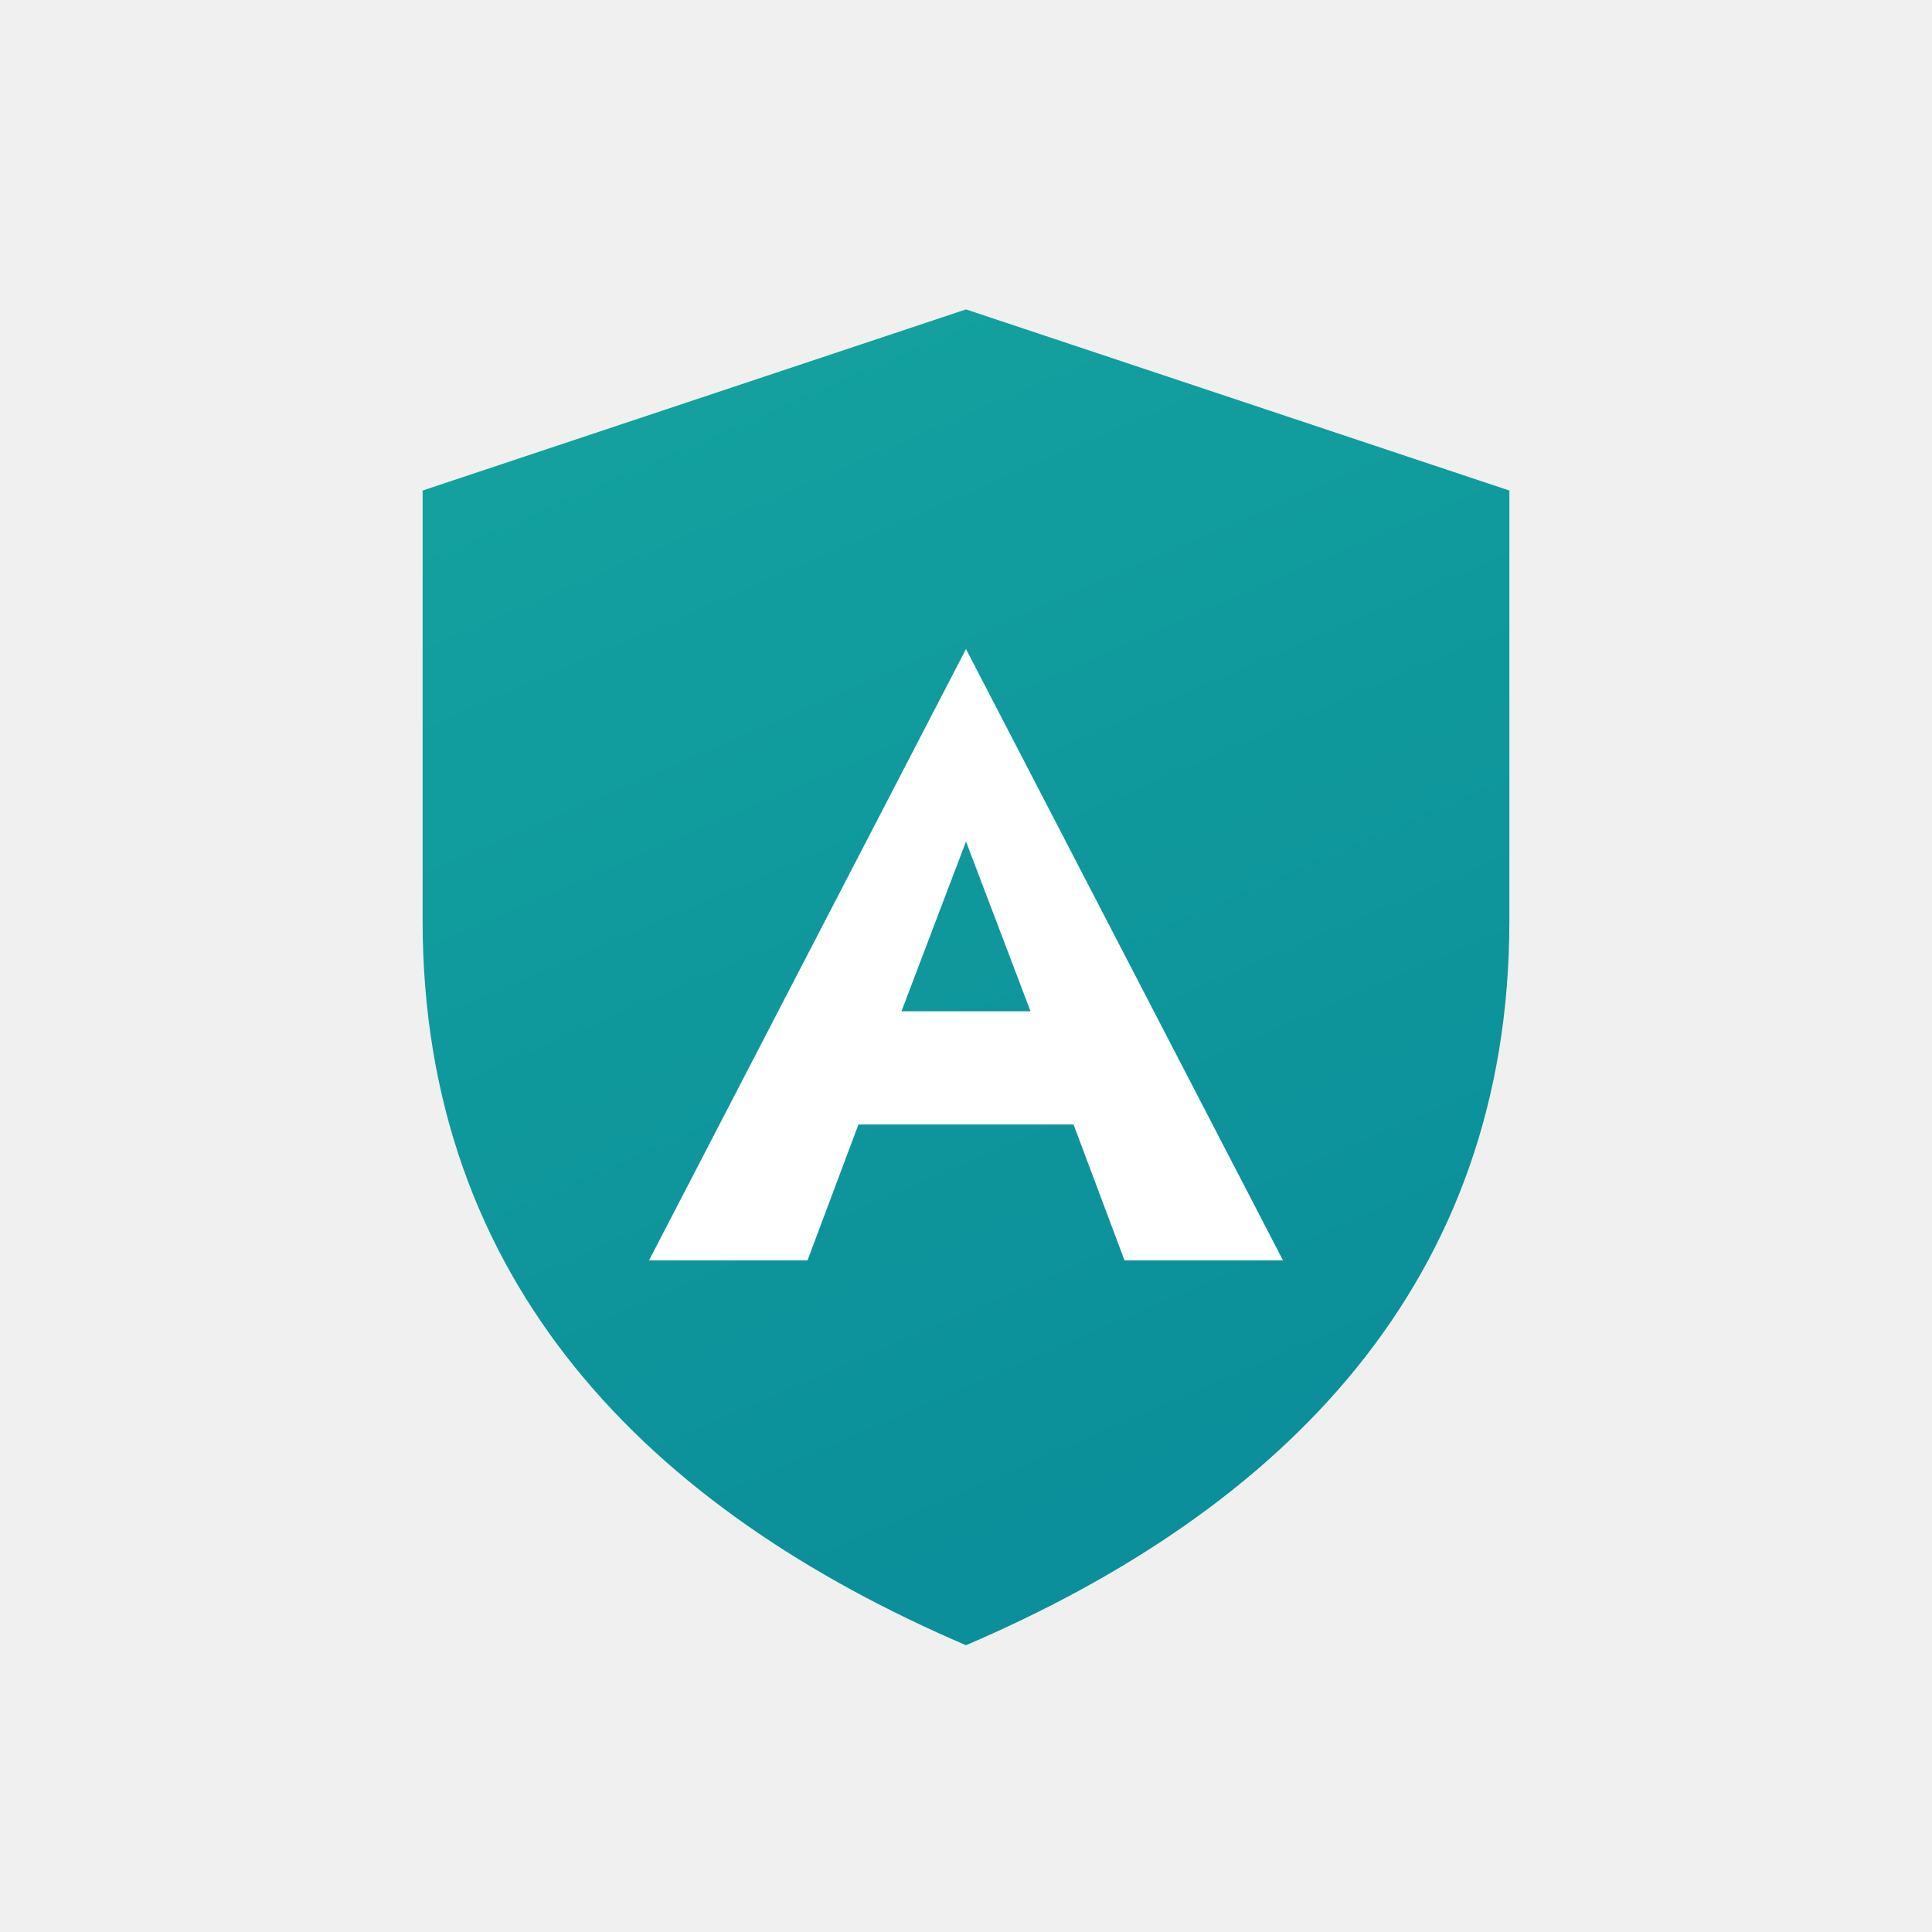
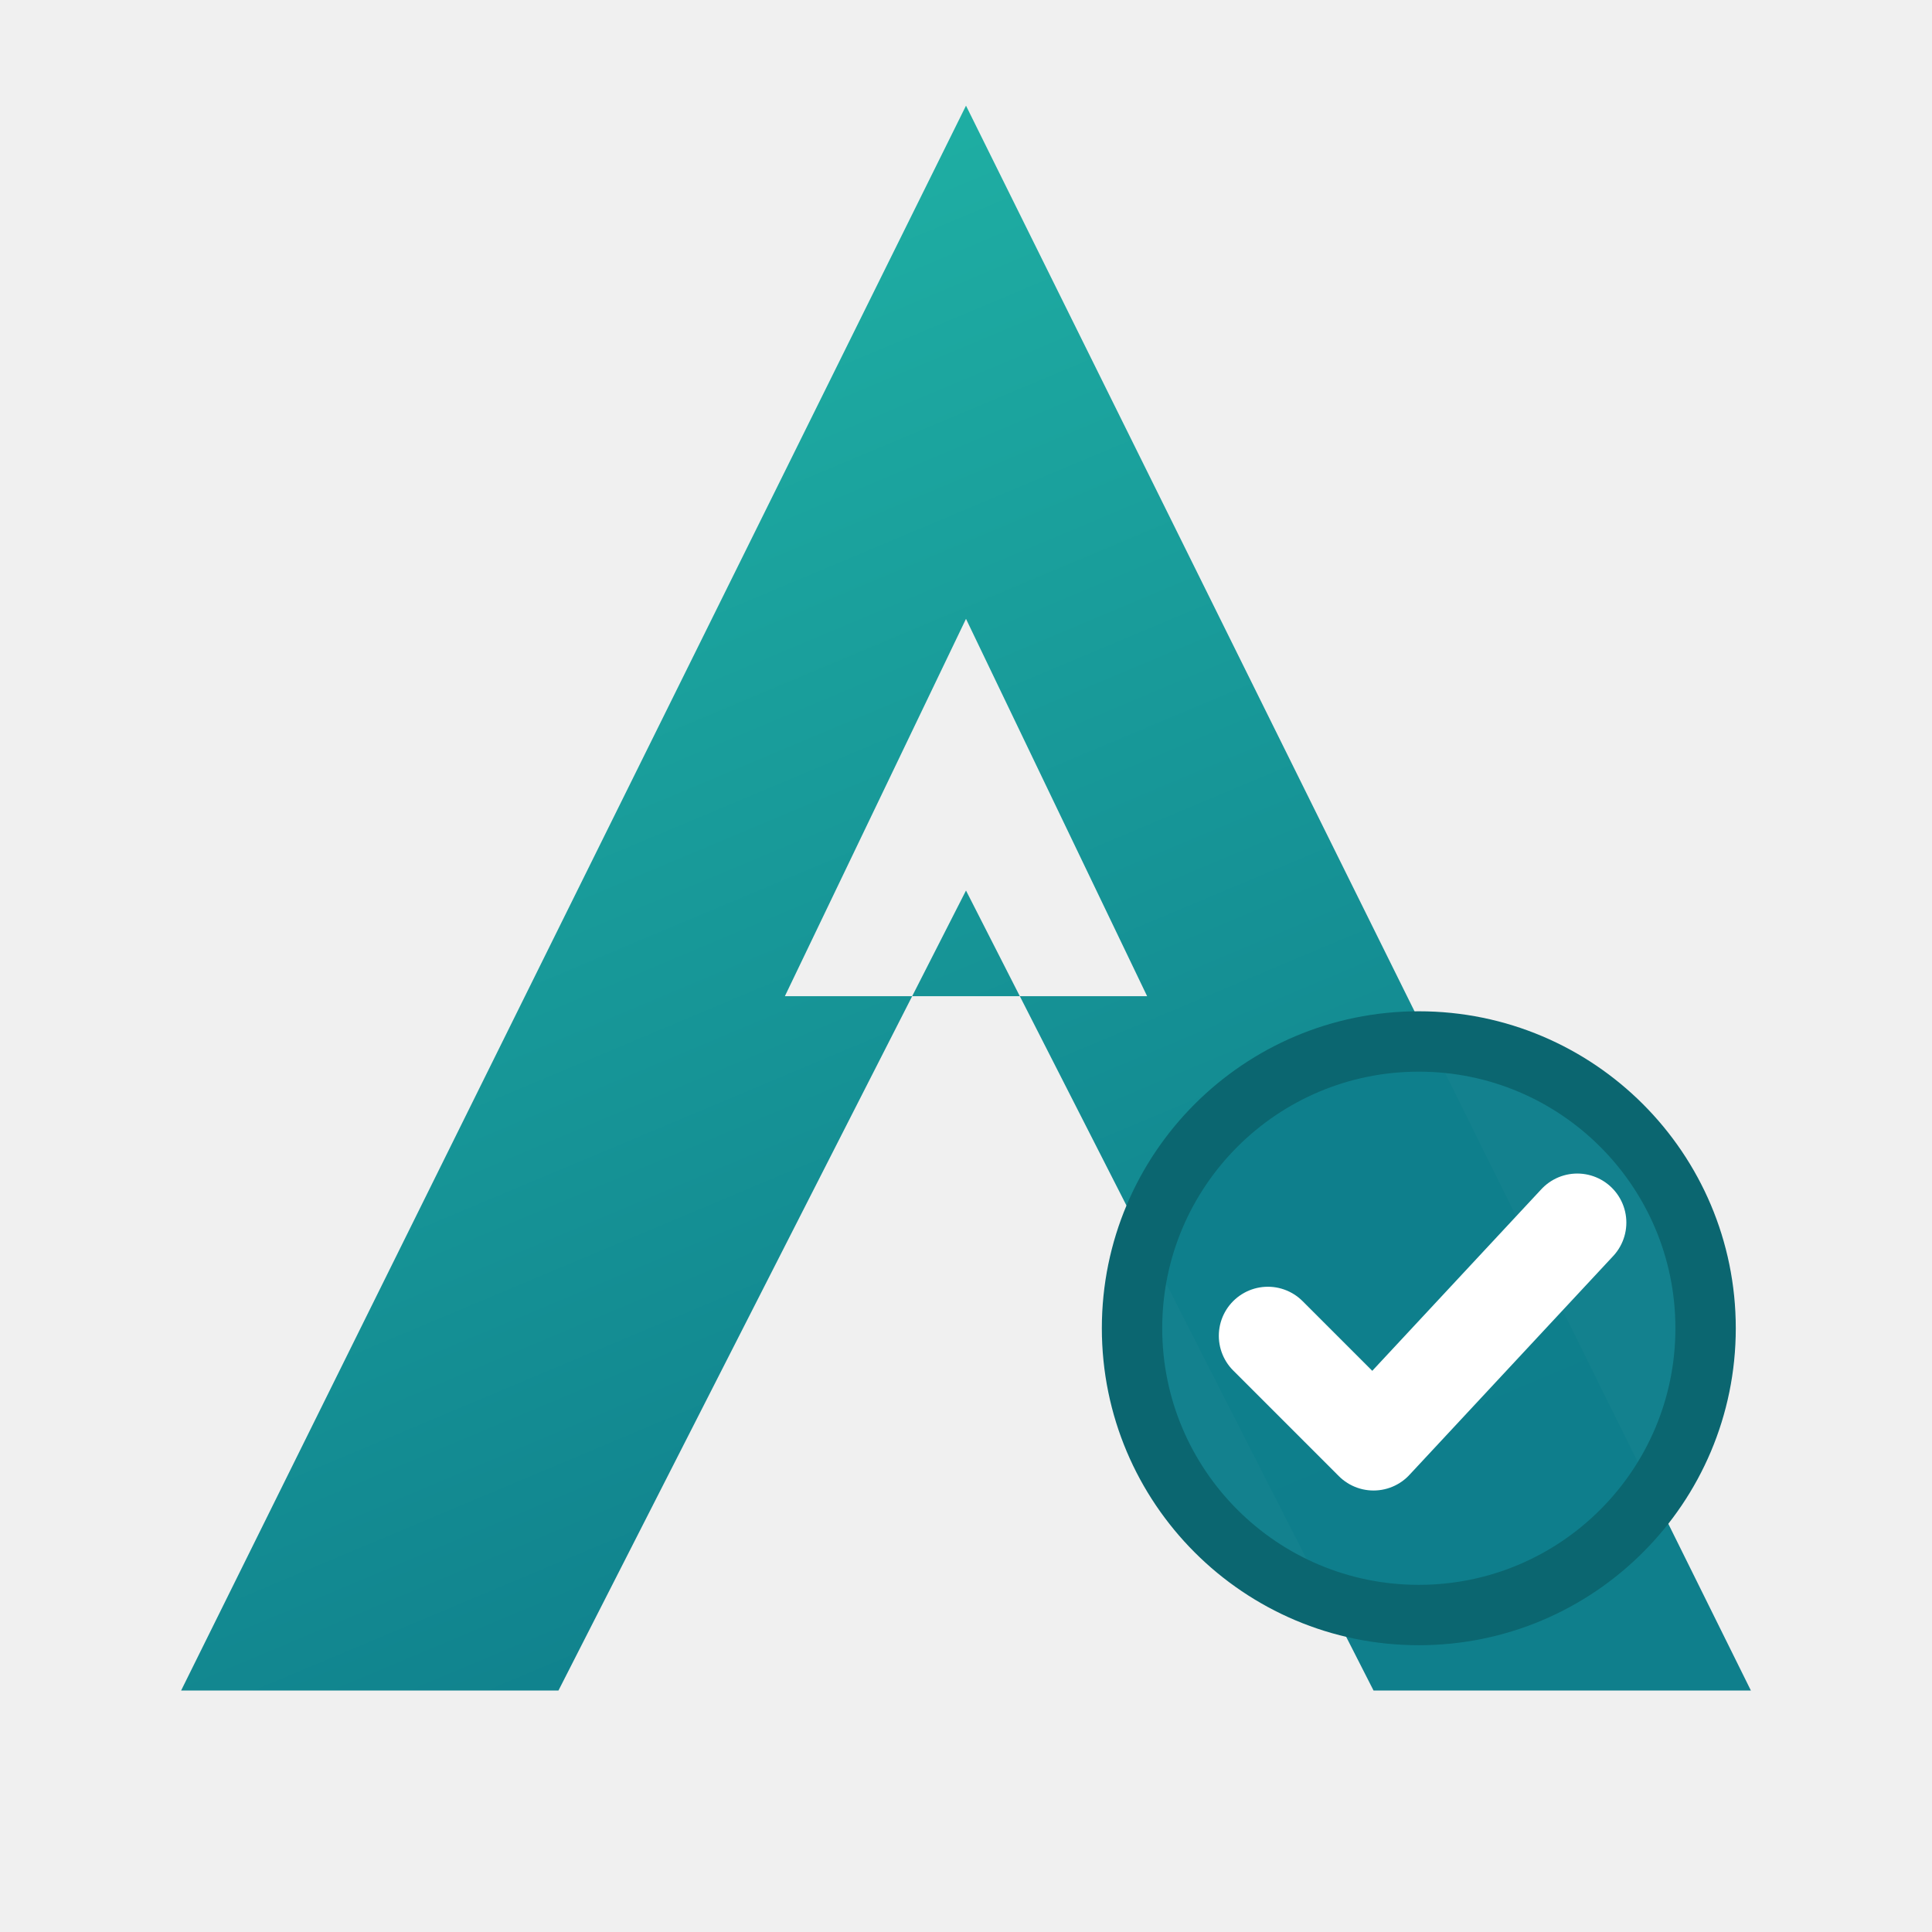
<svg xmlns="http://www.w3.org/2000/svg" width="128" height="128" viewBox="0 0 128 128">
  <defs>
-     <linearGradient id="g" x1="0" y1="0" x2="0.35" y2="1">
-       <stop offset="0" stop-color="#14a39f" />
-       <stop offset="1" stop-color="#0b8f9a" />
+     <linearGradient id="g-on" x1="0" y1="0" x2="0.42" y2="1">
+       <stop offset="0" stop-color="#22b8a8" />
+       <stop offset="1" stop-color="#0f7f8c" />
    </linearGradient>
-     <clipPath id="sc">
-       <path d="M64 6 L112 22 V60 C112 92 92 112 64 124 C36 112 16 92 16 60 V22 Z" />
-     </clipPath>
  </defs>
-   <g transform="translate(16 16) scale(0.75)">
-     <path d="M64 6 L112 22 V60 C112 92 92 112 64 124 C36 112 16 92 16 60 V22 Z" fill="url(#g)" />
-     <g transform="translate(32 32) scale(0.5)">
-       <path d="M64 8 L120 116 H92 L83 92 H45 L36 116 H8 Z M64 42 L75.4 72 H52.6 Z" fill-rule="evenodd" fill="#fff" />
-     </g>
-   </g>
+   <path fill="url(#g-on)" fill-rule="evenodd" d="M64 7 116 112H91L64 59 37 112H12L64 7Zm0 34-12 25h24L64 41Z" />
+   <circle cx="94" cy="88" r="19" fill="#0f7f8c" fill-opacity="0.98" stroke="#0b6670" stroke-width="4" />
+   <path d="M84 88.5 91 95.5 104.5 81" fill="none" stroke="#fff" stroke-width="6.5" stroke-linecap="round" stroke-linejoin="round" />
</svg>
